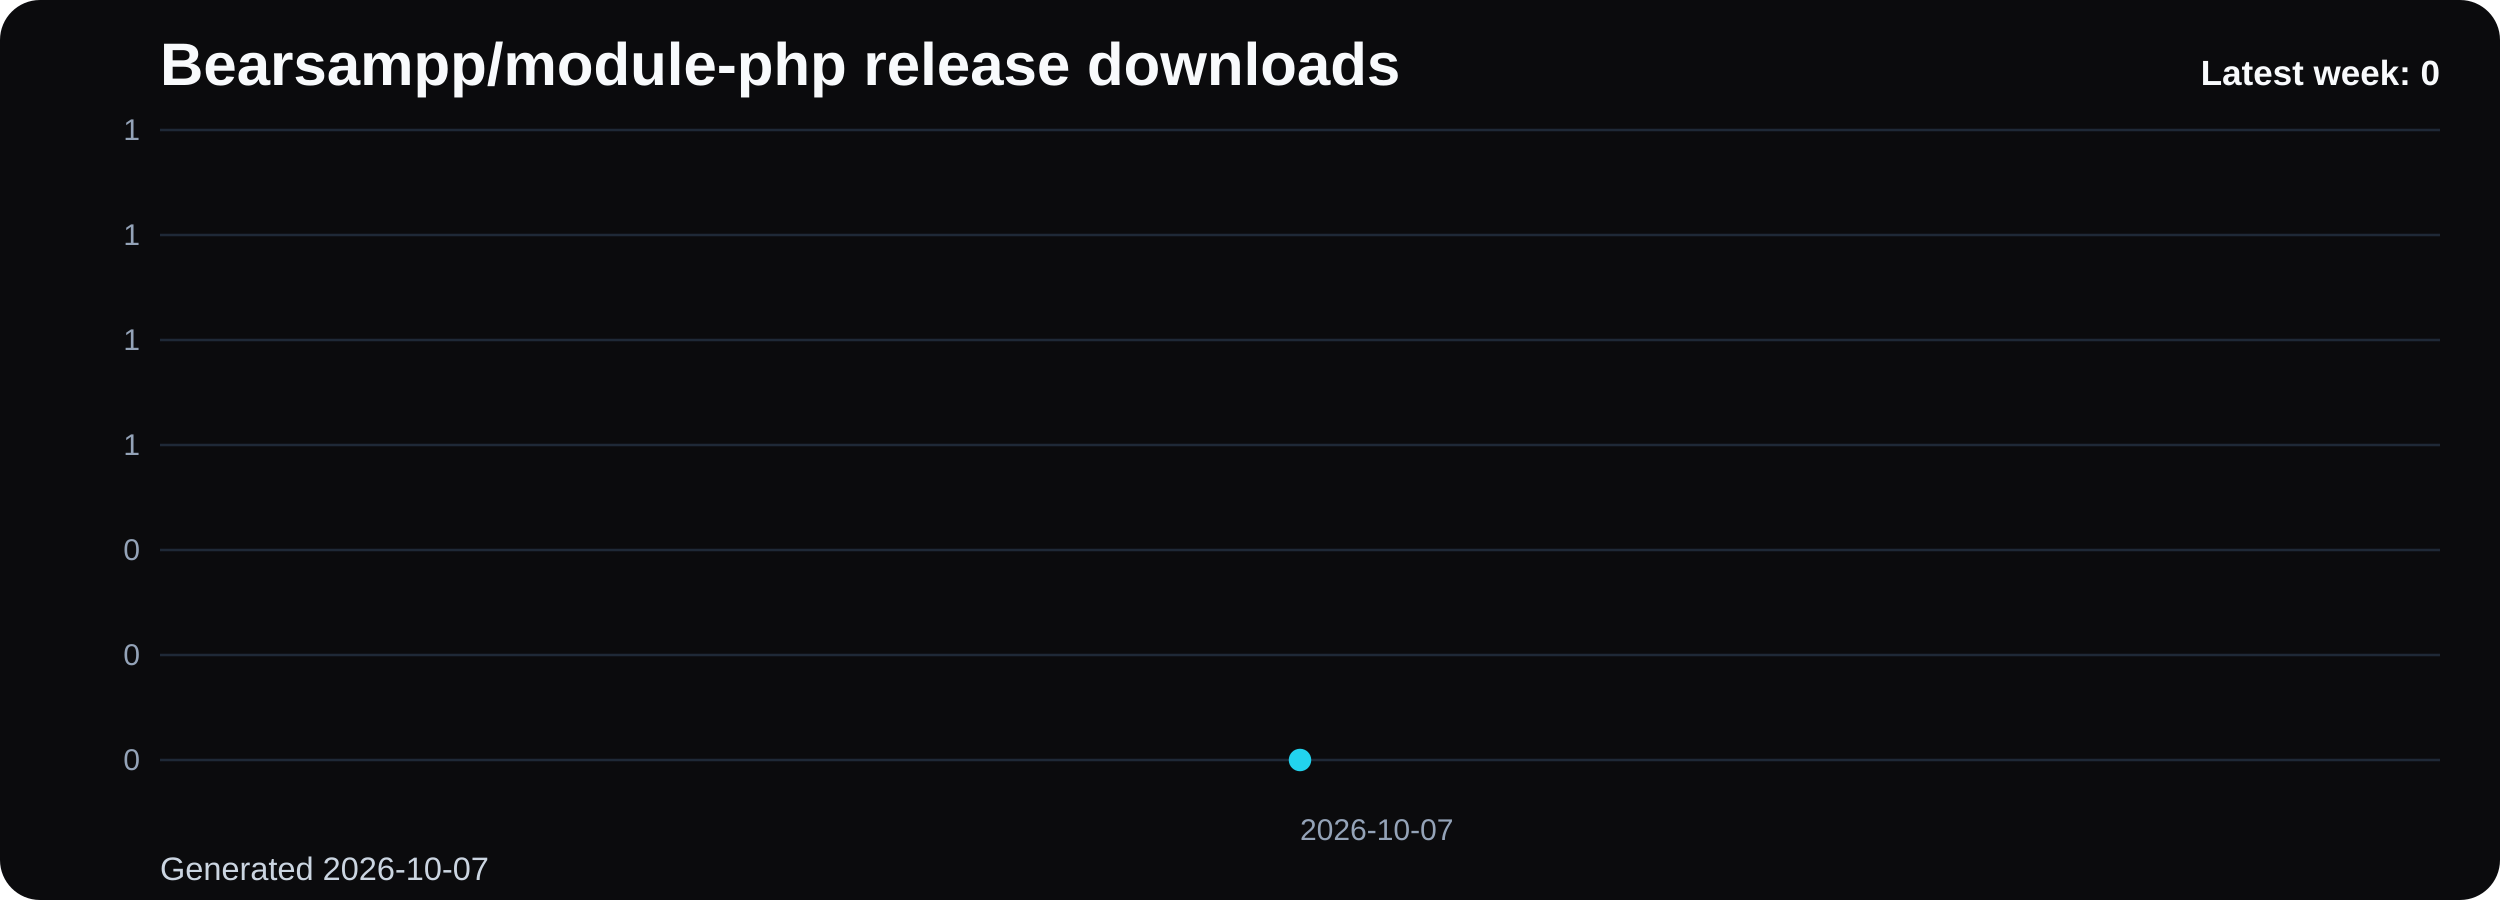
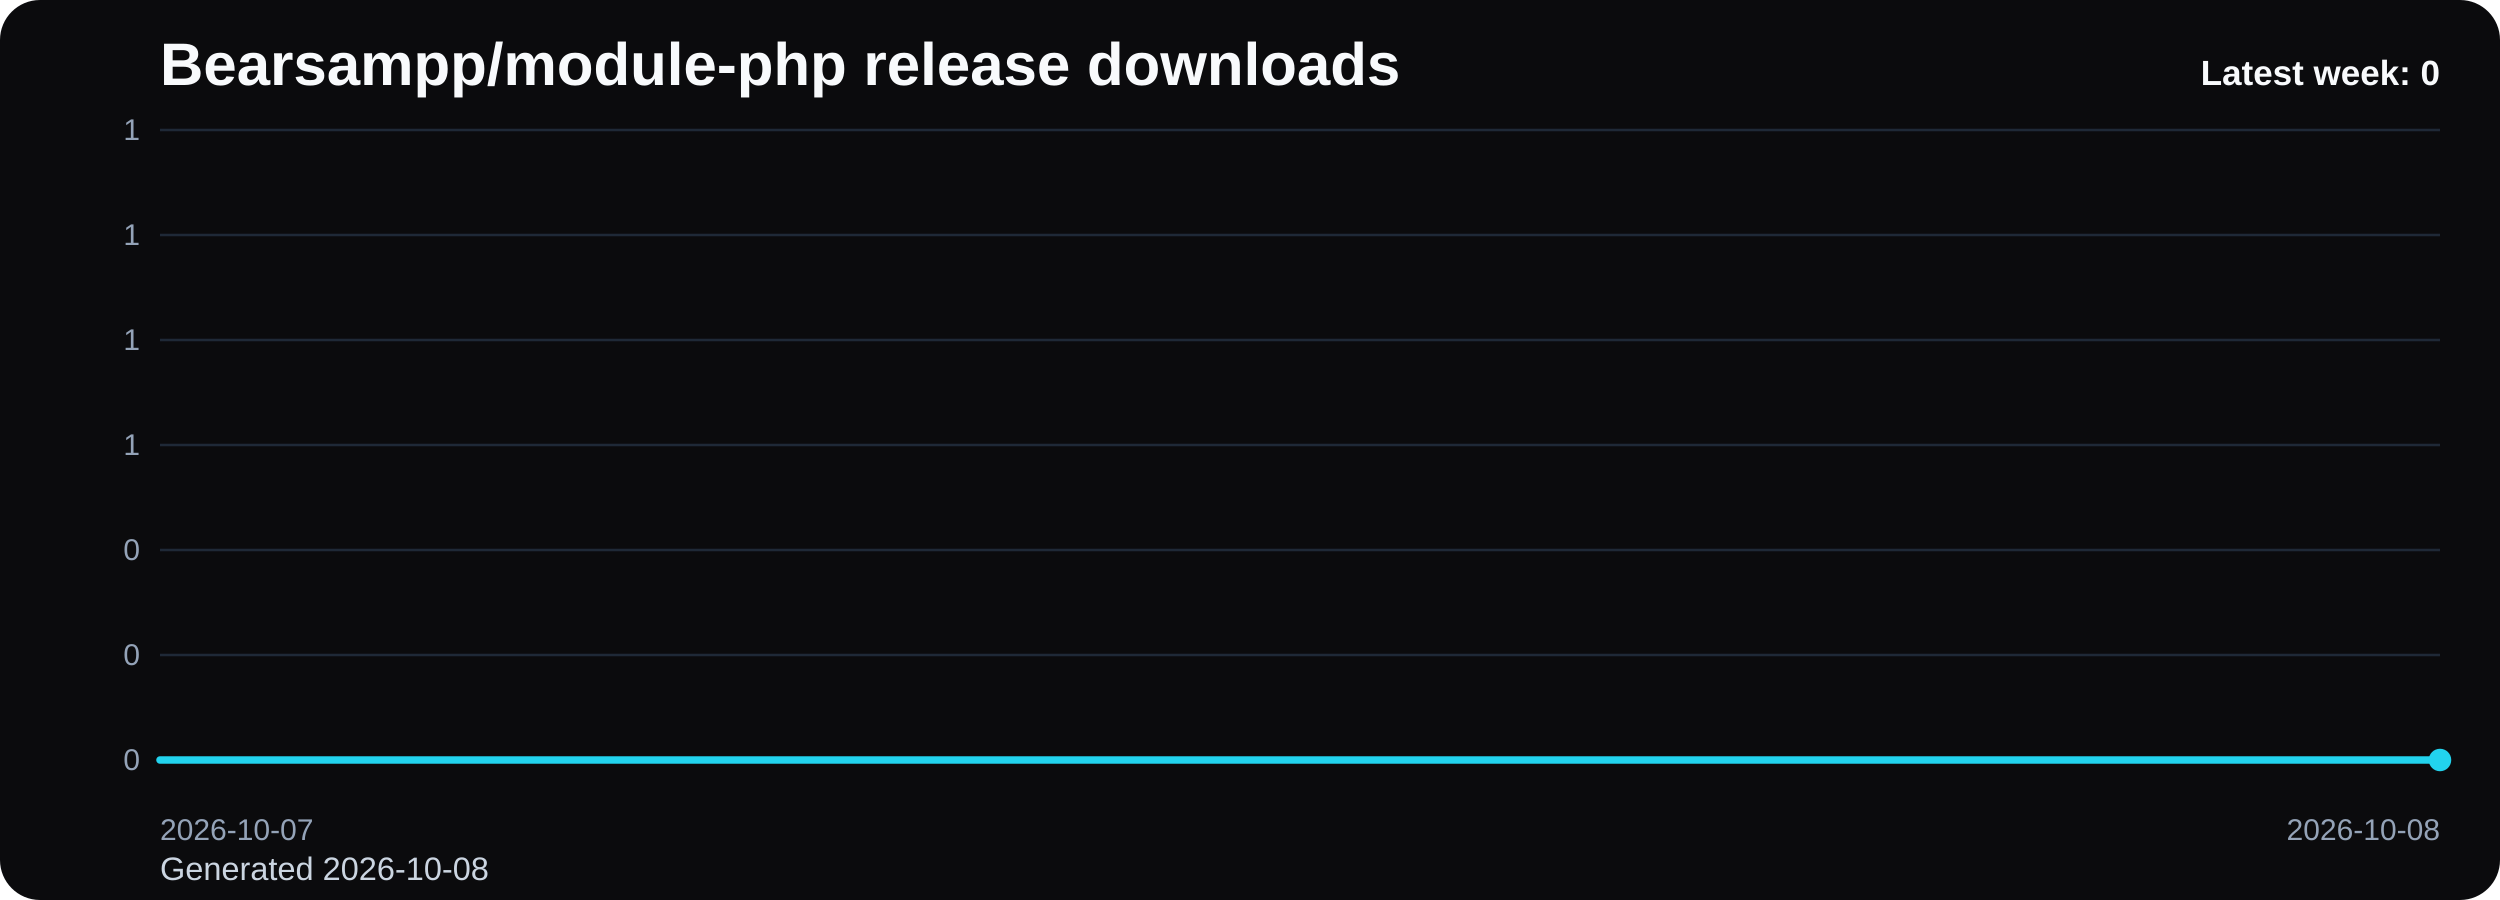
<svg xmlns="http://www.w3.org/2000/svg" viewBox="0 0 1000 360" role="img" aria-label="Bearsampp/module-php release downloads chart">
  <defs>
    <linearGradient id="fill-weekly-black" x1="0" y1="0" x2="0" y2="1">
      <stop offset="0%" stop-color="#22d3ee" stop-opacity="0.32" />
      <stop offset="100%" stop-color="#22d3ee" stop-opacity="0.05" />
    </linearGradient>
    <style>
      .bg { fill: #0b0b0d; }
      .title { font: 700 24px Arial, sans-serif; fill: #f8fafc; }
      .sub { font: 400 13px Arial, sans-serif; fill: #cbd5e1; }
      .grid { stroke: #1f2937; stroke-width: 1; }
      .axis { font: 400 12px Arial, sans-serif; fill: #94a3b8; }
      .line { fill: none; stroke: #22d3ee; stroke-width: 3; stroke-linecap: round; stroke-linejoin: round; }
      .dot { fill: #22d3ee; }
      .value { font: 600 11px Arial, sans-serif; fill: #cbd5e1; }
      .latest { font: 700 14px Arial, sans-serif; fill: #f8fafc; }
    </style>
  </defs>
  <rect class="bg" x="0" y="0" width="1000" height="360" rx="16" />
  <text class="title" x="64" y="34">Bearsampp/module-php release downloads</text>
-   <text class="sub" x="64" y="352">Generated 2026-10-07</text>
+   <text class="sub" x="64" y="352">Generated 2026-10-08</text>
  <line x1="64" y1="52.00" x2="976" y2="52.00" class="grid" />
  <text x="56" y="56.00" text-anchor="end" class="axis">1</text>
  <line x1="64" y1="94.00" x2="976" y2="94.00" class="grid" />
  <text x="56" y="98.00" text-anchor="end" class="axis">1</text>
  <line x1="64" y1="136.00" x2="976" y2="136.00" class="grid" />
  <text x="56" y="140.00" text-anchor="end" class="axis">1</text>
  <line x1="64" y1="178.00" x2="976" y2="178.00" class="grid" />
  <text x="56" y="182.00" text-anchor="end" class="axis">1</text>
  <line x1="64" y1="220.00" x2="976" y2="220.00" class="grid" />
  <text x="56" y="224.00" text-anchor="end" class="axis">0</text>
  <line x1="64" y1="262.00" x2="976" y2="262.00" class="grid" />
  <text x="56" y="266.00" text-anchor="end" class="axis">0</text>
  <line x1="64" y1="304.00" x2="976" y2="304.00" class="grid" />
  <text x="56" y="308.00" text-anchor="end" class="axis">0</text>
-   <path d="M 520.00 304 L 520.00 304.00 L 520.00 304 Z" fill="url(#fill-weekly-black)" />
-   <polyline class="line" points="520.00,304.00" />
-   <circle class="dot" cx="520.00" cy="304.00" r="4.5" />
-   <text class="axis" x="520.00" y="336" text-anchor="start">2026-10-07</text>
+   <path d="M 64.00 304 L 64.00 304.00 L 976.00 304.00 L 976.00 304 Z" fill="url(#fill-weekly-black)" />
+   <polyline class="line" points="64.00,304.00 976.00,304.00" />
+   <circle class="dot" cx="976.00" cy="304.00" r="4.5" />
+   <text class="axis" x="64.00" y="336" text-anchor="start">2026-10-07</text>
+   <text class="axis" x="976.00" y="336" text-anchor="end">2026-10-08</text>
  <text class="latest" x="976" y="34" text-anchor="end">Latest week: 0</text>
</svg>
